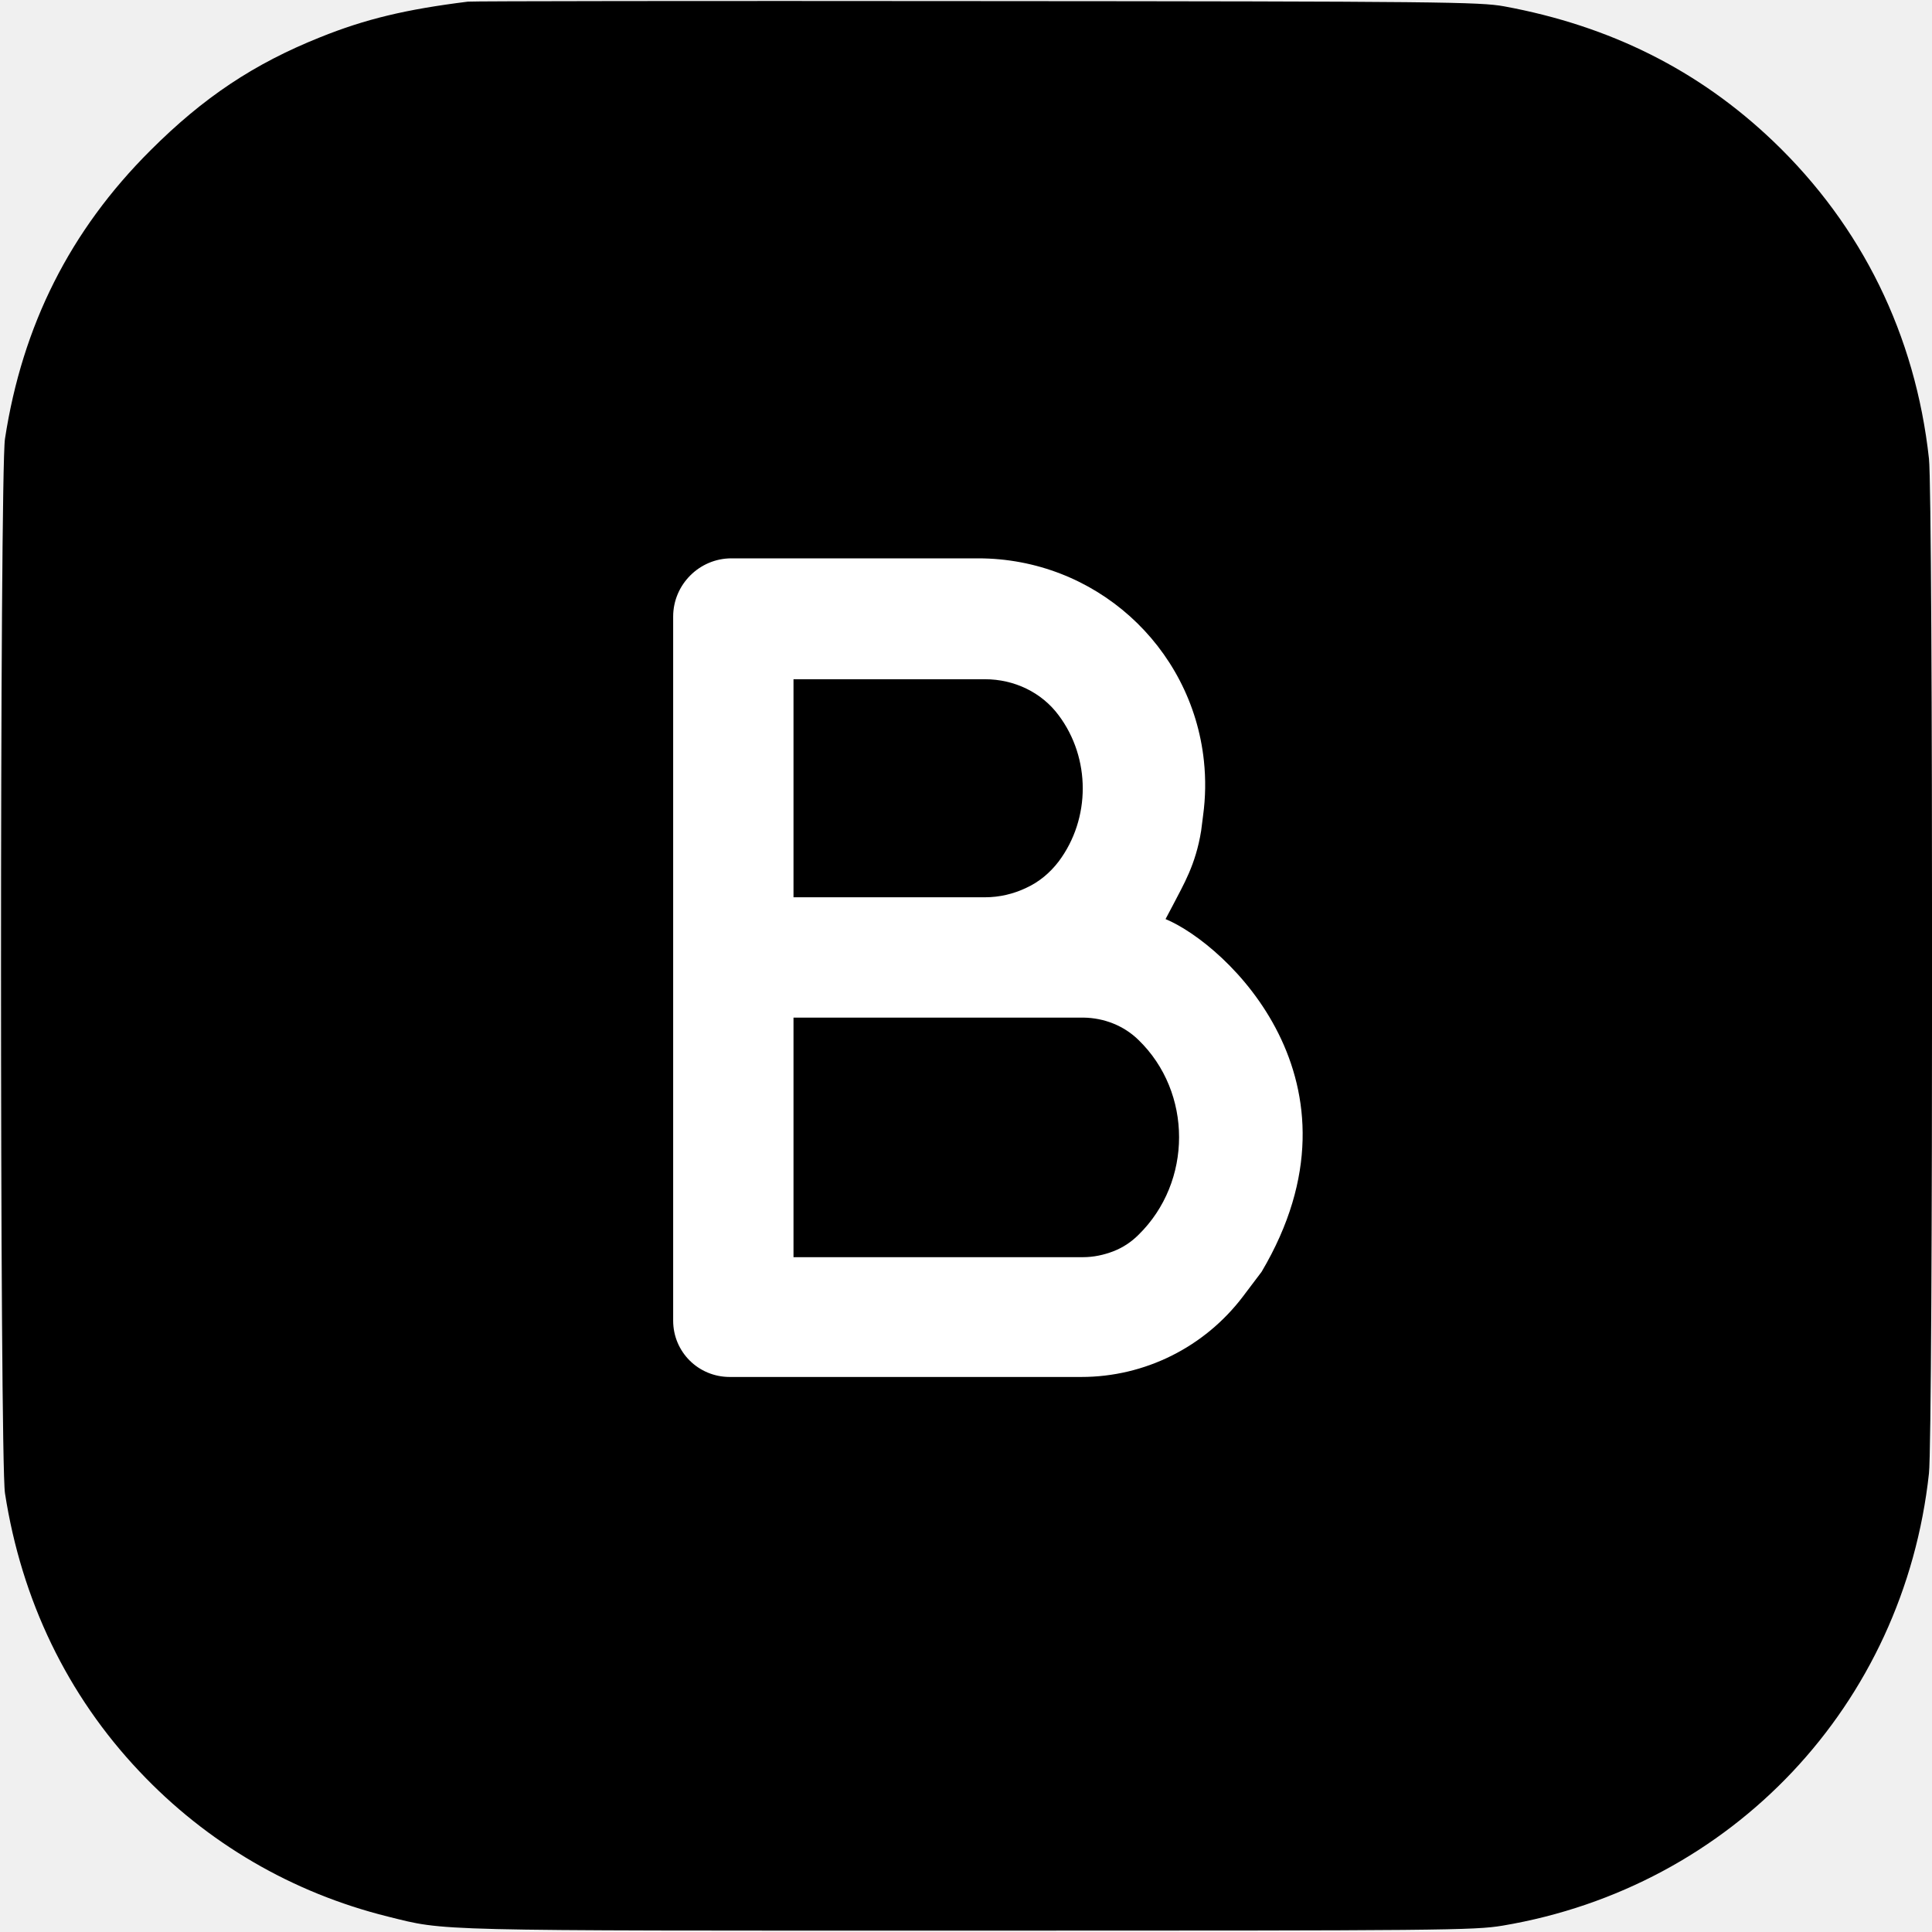
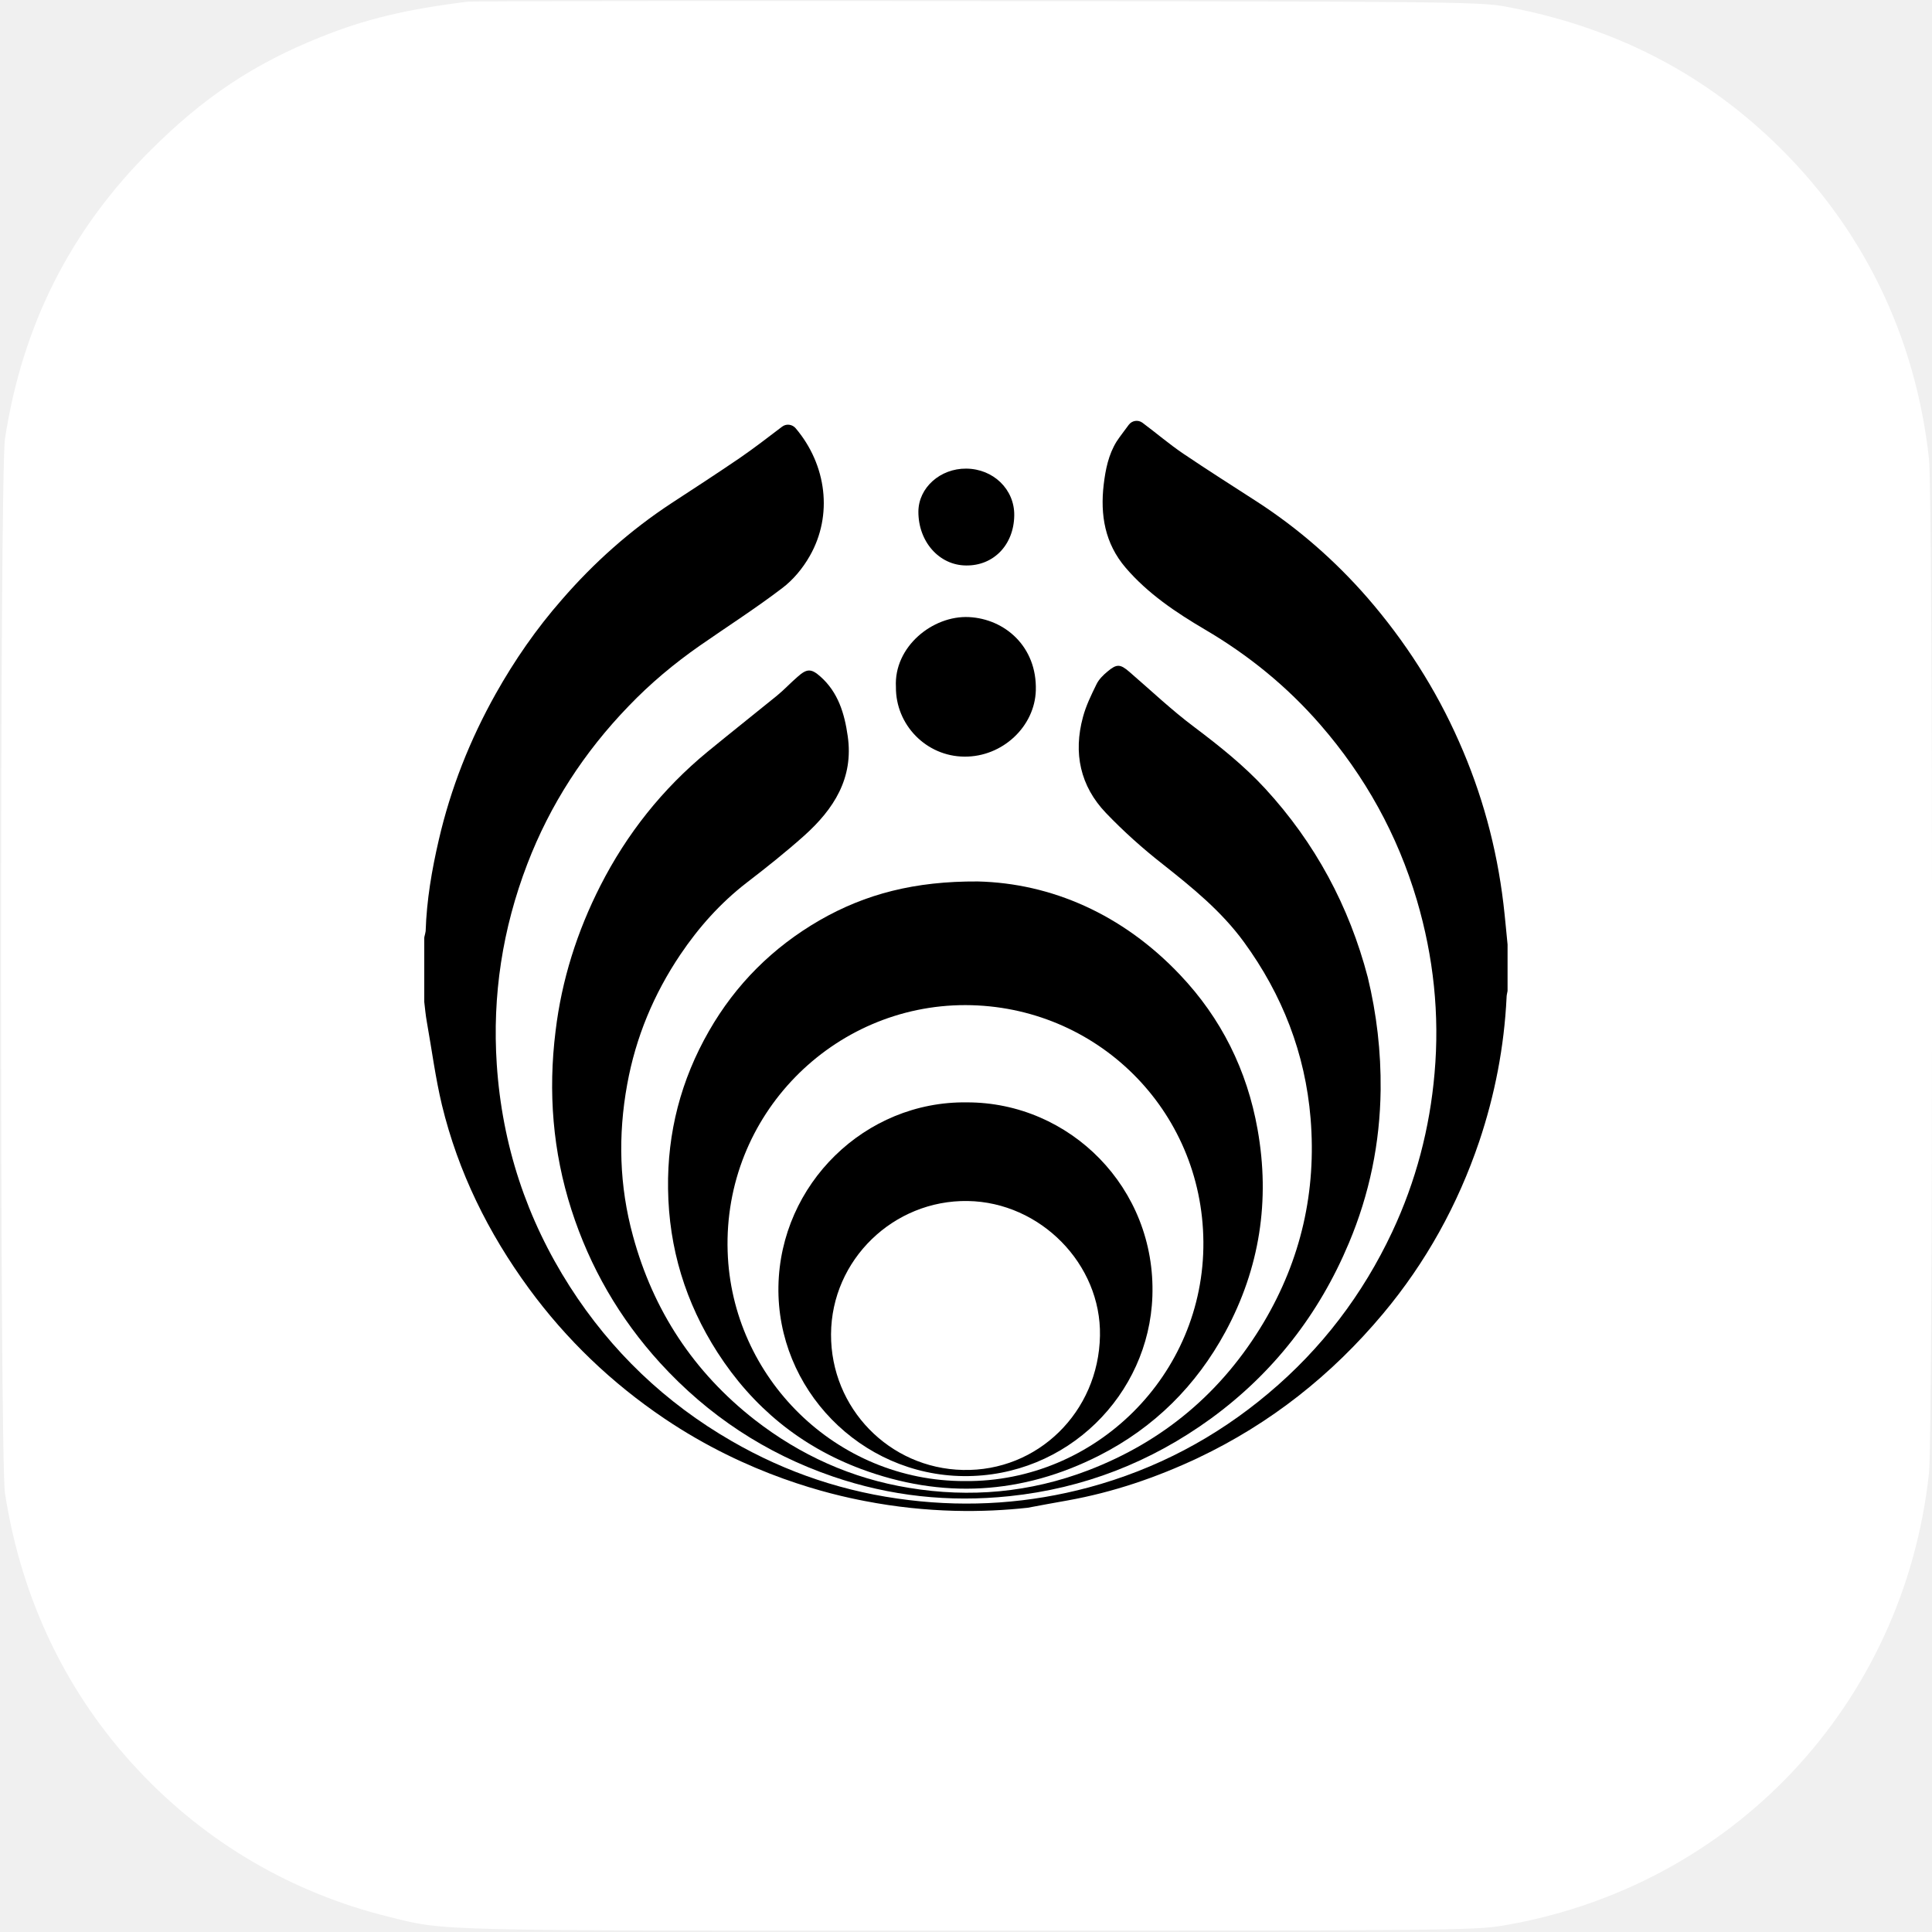
- <svg xmlns="http://www.w3.org/2000/svg" version="1.1" id="Layer_1" x="0px" y="0px" viewBox="0 0 700 700" style="enable-background:new 0 0 700 700;" xml:space="preserve">
+ <svg xmlns="http://www.w3.org/2000/svg" version="1.1" id="Layer_1" x="0px" y="0px" width="700px" height="700px" viewBox="0 0 700 700" style="enable-background:new 0 0 700 700;" xml:space="preserve">
  <style type="text/css">
- 	.st0{fill:none;}
- 	.st1{fill:#FFFFFF;}
+ 	.st0{fill:#FFFFFF;}
</style>
  <g transform="translate(0,700) scale(0.1,-0.1)">
-     <path d="M6989,1662C6898,823,6276,163,5444,23C5341,6,5235,5,3505,5C1544,5,1618,3,1405,56c-346,86-655,266-900,526   C244,858,78,1202,18,1590c-19,124-19,3695,0,3820c63,411,236,755,527,1045c192,192,375,314,615,410c164,66,310,101,535,129   c17,2,847,3,1845,2c1684-1,1822-3,1910-19c385-71,706-232,975-489c321-307,515-702,564-1150C7004,5203,7004,1797,6989,1662z" />
-   </g>
-   <g>
-     <g id="Layer_3_00000055688873975122543140000006300408375842569399_">
-       <path class="st0" d="M383.5,312c-3.2,4.2-7.2,7.5-11.8,9.6c-4.6,2.2-9.7,3.4-14.9,3.4h-69.3v-79h69.4c10.5,0,20.5,4.7,26.7,13.1    C395.1,274.7,395.1,296.6,383.5,312z" />
-       <path class="st0" d="M412.5,447.4c-2.7,2.7-5.8,4.7-9.2,6c-3.4,1.3-7.1,2.1-10.9,2.1H287.5v-86.8h105.1c7.4,0.1,14.6,2.9,19.9,8.1    C432.1,395.8,432.1,428.2,412.5,447.4z" />
-       <path class="st1" d="M422.3,333l2.7-5.1c3.8-7.4,8.2-14.5,10.2-26.9l0.7-5.5c0.9-6.6,1-13.2,0.3-19.8    c-2.2-20.9-12.2-39.3-26.8-52.4c-14.6-13.1-33.9-21-55-21h-89.4c-11.6,0-21.1,9.5-21.1,21.1v255.1c0,11.3,9.1,20.4,20.5,20.4    h127.4c23,0,44.6-10.8,58.5-29.1l6.8-9C497.9,391.9,444.2,342.1,422.3,333z M287.5,246.1h69.4c10.5,0,20.5,4.7,26.7,13.1    c11.6,15.5,11.6,37.4,0,52.9c-3.2,4.2-7.2,7.5-11.8,9.6c-4.6,2.2-9.7,3.4-14.9,3.4h-69.4V246.1z M412.5,447.4    c-2.7,2.7-5.8,4.7-9.2,6c-3.4,1.3-7.1,2.1-10.9,2.1H287.5v-86.8h105.1c7.4,0.1,14.6,2.9,19.9,8.1    C432.1,395.8,432.1,428.2,412.5,447.4z" />
-       <path class="st0" d="M383.5,312c-3.2,4.2-7.2,7.5-11.8,9.6c-4.6,2.2-9.7,3.4-14.9,3.4h-69.3v-79h69.4c10.5,0,20.5,4.7,26.7,13.1    C395.1,274.7,395.1,296.6,383.5,312z" />
-       <path class="st0" d="M412.5,447.4c-2.7,2.7-5.8,4.7-9.2,6c-3.4,1.3-7.1,2.1-10.9,2.1H287.5v-86.8h105.1c7.4,0.1,14.6,2.9,19.9,8.1    C432.1,395.8,432.1,428.2,412.5,447.4z" />
+     <path class="st0" d="M1695,6994c-225-28-371-63-535-129c-240-96-423-218-615-410C254,6165,81,5821,18,5410c-19-125-19-3696,0-3820   c60-388,226-732,487-1008c245-260,554-440,900-526C1618,3,1544,5,3505,5c1730,0,1836,1,1939,18c832,140,1454,800,1545,1639   c15,135,15,3541,0,3676c-49,448-243,843-564,1150c-269,257-590,418-975,489c-88,16-226,18-1910,19C2542,6997,1712,6996,1695,6994z" />
+     <g>
+       <g>
+         <path d="M2934,4985.7c-25.2-44.6-60.4-87-100.7-117.2c-96.4-73.4-198.5-138.8-297.7-207.8c-92.8-64.7-179.8-137.4-258.2-219.3     c-160.4-166.1-284.1-356-366.8-571.7c-89.9-234.4-127.3-476.1-110.7-726.3c19.4-291.2,107.9-559.5,264.6-804.7     c149.6-233.7,345.9-421.4,586.8-560.2c199.2-115.1,412.8-186.3,642.2-213.6c220.1-26.6,437.2-11.5,651.5,46     c242.3,65.4,459.5,179.8,650.8,340.9c192.7,161.8,341.6,357.4,448.7,585.4c85.6,182.7,135.9,374.7,153.2,574.6     c18.7,212.1-3.6,421.4-64,626.4c-70.5,238-187.7,449.5-350.2,636.4c-120.1,138.1-259.6,251.7-417.8,344.5     c-105,61.8-207.1,130.2-287.7,224.4c-74.8,87.7-92,190.6-79.1,300.6c6.5,54.7,17.3,108.6,46.7,156.1     c13.7,20.9,29.5,40.3,43.9,60.4c11.5,15.8,33.8,19.4,49.6,7.9c50.3-37.4,97.1-77.7,148.1-112.2     c88.5-59.7,179.1-117.2,268.2-174.7c149.6-97.1,282.6-213.6,399.1-347.3c135.9-156.8,247.4-330.1,331.5-520.7     c83.4-187.7,136.6-383.3,161.1-587.5c5.8-48.9,10.1-98.5,15.1-148.1c0-1.4,0-2.2,0-3.6v-161.8c0-2.2,0-4.3-0.7-6.5     c-1.4-6.5-2.9-13.7-2.9-20.1c-8.6-178.3-42.4-353.1-99.2-522.1c-77.7-229.4-193.4-438.7-348.8-624.2     c-185.5-221.5-407.7-397.7-670.2-522.1c-151-71.2-307.8-124.4-471.8-153.9c-48.2-8.6-96.4-17.3-145.3-26.6     c-157.5-17.3-361-20.1-590.4,24.5c-124.4,23.7-420.7,92.8-726.3,299.2c-190.6,128.7-354.5,285.5-490.4,471     c-147.4,201.4-256,421.4-315,664.5c-23.7,99.2-36.7,200.6-54.7,301.3c-4.3,23.7-6.5,48.2-9.3,71.9c0,1.4,0,2.9,0,4.3v225.8     c0,2.2,0,5,0.7,7.2c1.4,6.5,3.6,12.9,4.3,19.4c3.6,112.2,22.3,221.5,47.5,330.1c43.1,187,112.9,363.2,206.4,530     c68.3,121.5,147.4,235.9,239.5,340.9c116.5,134.5,248.1,251.7,397,349.5c82.7,53.9,165.4,107.9,246.7,163.2     c53.2,36.7,103.6,75.5,154.6,114.3c15.1,11.5,36.7,8.6,48.9-5.8C2995.2,5315.8,3018.2,5133.1,2934,4985.7z" />
+         <path d="M5002.3,3051.9c-2.2-192.7-40.3-378.3-115.1-555.9c-107.9-257.4-274-471-499.8-635.7c-217.9-158.2-461-253.1-729.9-281.2     c-219.3-23-432.2,0-640,71.2c-243.1,83.4-451.6,220.8-625.6,411.3c-147.4,161.8-254.6,347.3-321.5,555.2     c-67.6,210.7-84.9,426.4-57.5,647.2c22.3,186.3,78.4,361.7,162.5,527.1c95.6,187.7,224.4,350.2,387.6,484.7     c83.4,68.3,167.6,135.2,251,202.8c26.6,21.6,49.6,46.7,75.5,69c33.8,30.2,49.6,30.9,83.4,0.7c64-56.8,87-133.8,98.5-215     c22.3-153.2-51.1-265.4-157.5-361c-66.9-59.7-137.4-115.8-208.5-170.4c-94.9-73.4-173.3-161.1-240.2-260.3     c-96.4-143.1-161.8-299.9-192.7-470.3c-33.8-184.8-28.8-368.2,20.9-549.4c73.4-270.4,220.1-493.3,440.8-665.9     c165.4-128.7,351.7-212.9,558.8-246.7c221.5-36.7,438.7-17.3,649.4,63.3c274,105,486.1,284.1,636.4,536.5     c135.2,228,191.3,475.3,169.7,738.6c-19.4,235.2-102.1,448-241.6,639.3c-82,112.2-187,197-294.1,281.9     c-72.6,56.8-141.7,118.7-205.7,185.5c-93.5,97.8-118.7,217.2-83.4,347.3c10.8,41,30.2,80.5,48.9,118.7     c8.6,18,24.5,33.8,40.3,46.7c33.1,28,46,27.3,79.1-1.4c78.4-67.6,153.2-138.8,235.9-200.6c90.6-68.3,179.1-138.8,256-222.2     c181.2-197,304.2-425.7,371.8-683.9C4987.9,3325.9,5003.7,3190,5002.3,3051.9z" />
+         <path d="M3543.1,3806.3c265.4-6.5,523.5-117.9,732.1-338c149.6-157.5,243.1-345.9,281.2-560.2c46-257.4,7.9-503.4-116.5-733.5     c-105.7-194.9-257.5-346.6-456.7-448c-280.5-142.4-570.3-158.2-863.7-48.9c-219.3,82-392.6,224.4-519.9,422.1     c-115.8,180.5-176.2,377.5-179.1,592.6c-2.9,204.2,46.7,394.8,148.1,571.7c97.1,169.7,231.6,303.5,400.6,401.3     C3135.4,3761,3314.5,3807.7,3543.1,3806.3z M3496.4,1633.8c471-4.3,867.3,384,863.7,866.6c-3.6,479.7-388.3,856.5-861.5,857.9     c-480.4,0.7-878.1-398.4-862.2-892.4C2650.7,2009.9,3028.2,1632.4,3496.4,1633.8z" />
+         <path d="M3246.1,4511.1c-7.9,145.3,133,259.6,264.6,253.1c130.2-6.5,246.7-107.2,242.3-265.4c-3.6-130.9-120.8-241.6-258.9-240.2     C3356.2,4259.4,3244.7,4373.7,3246.1,4511.1z" />
+         <path d="M3674.8,5132.4c-1.4-106.4-74.8-182.7-174.7-181.2c-97.8,0.7-173.3,87-172.6,195.6c0.7,86.3,79.1,156.1,173.3,155.3     C3599.2,5301.4,3676.2,5226.6,3674.8,5132.4z" />
+         <path d="M3502.9,3005.9c373.2,0.7,686.1-309.9,672.4-702.6c-12.2-356-308.5-655.1-683.9-651.5c-373.9,3.6-677.4,315.7-671,687.5     C2826.9,2710.3,3134.7,3010.9,3502.9,3005.9z M3985.4,2160.2c5,259.6-215.7,484-478.9,488.3c-269,4.3-494-212.9-495.5-482.5     c-1.4-268.2,211.4-486.1,477.5-491.9C3759.6,1667.6,3980.4,1884.1,3985.4,2160.2z" />
+       </g>
    </g>
  </g>
</svg>
